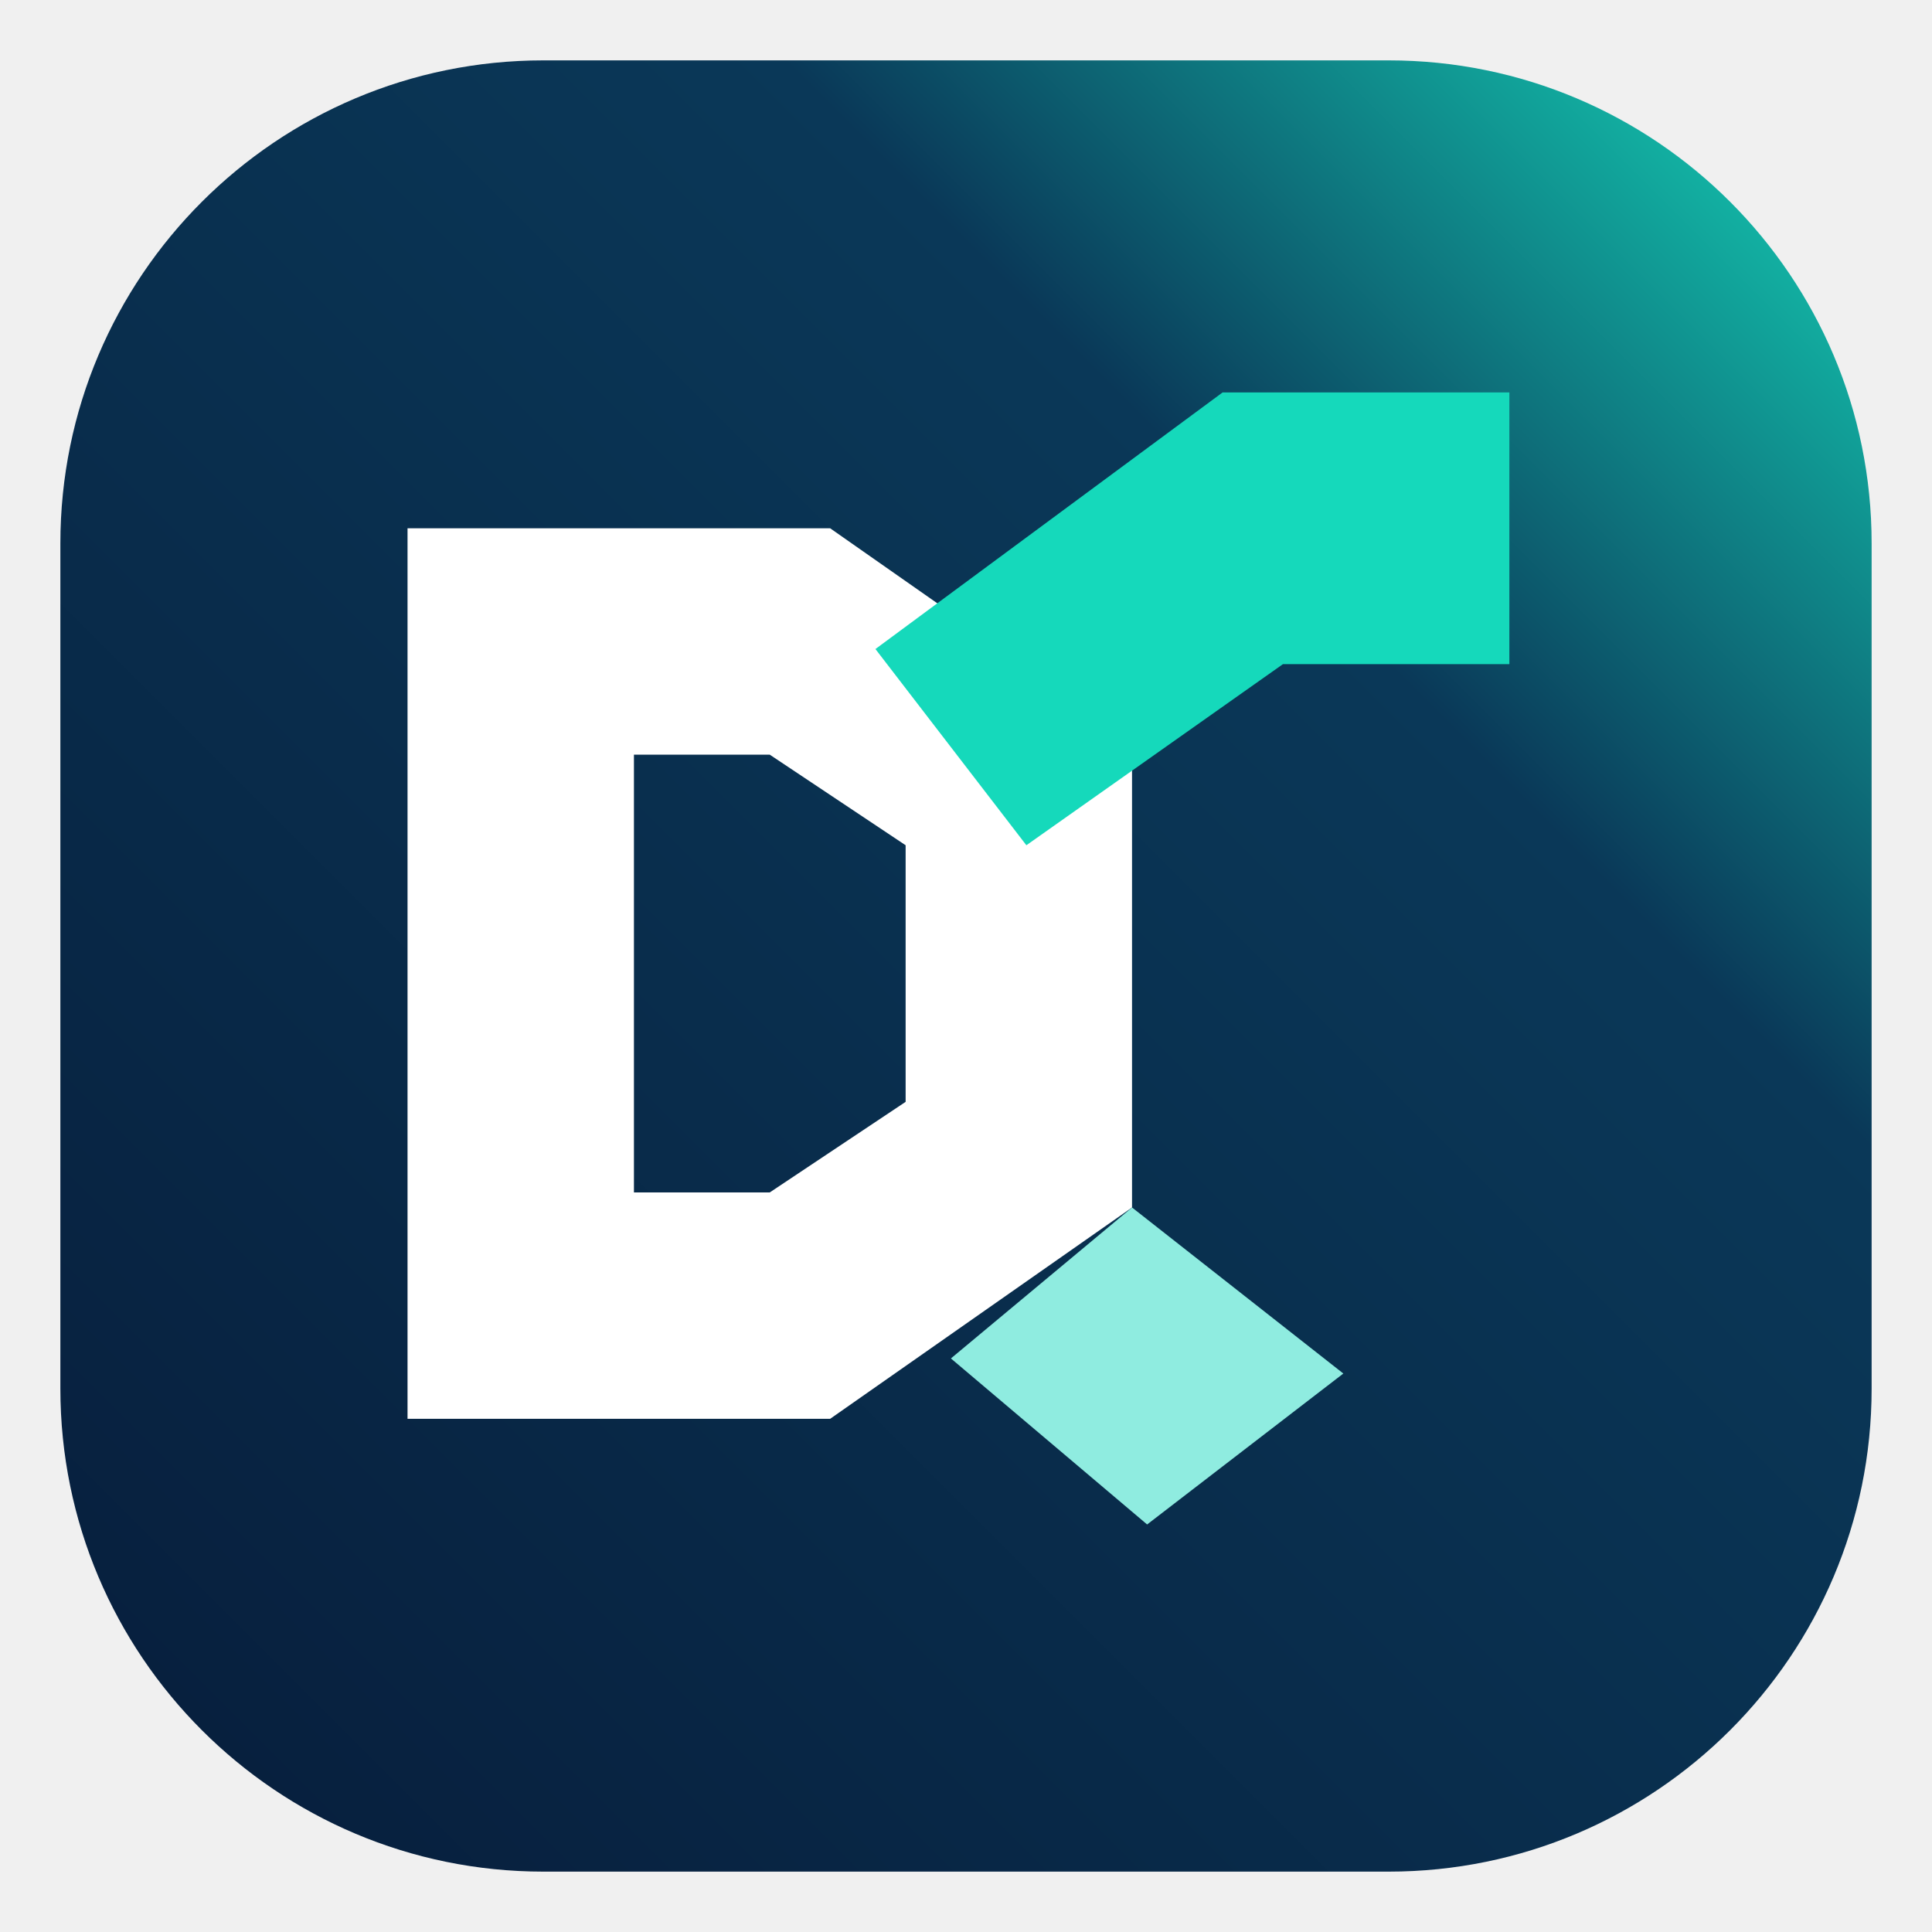
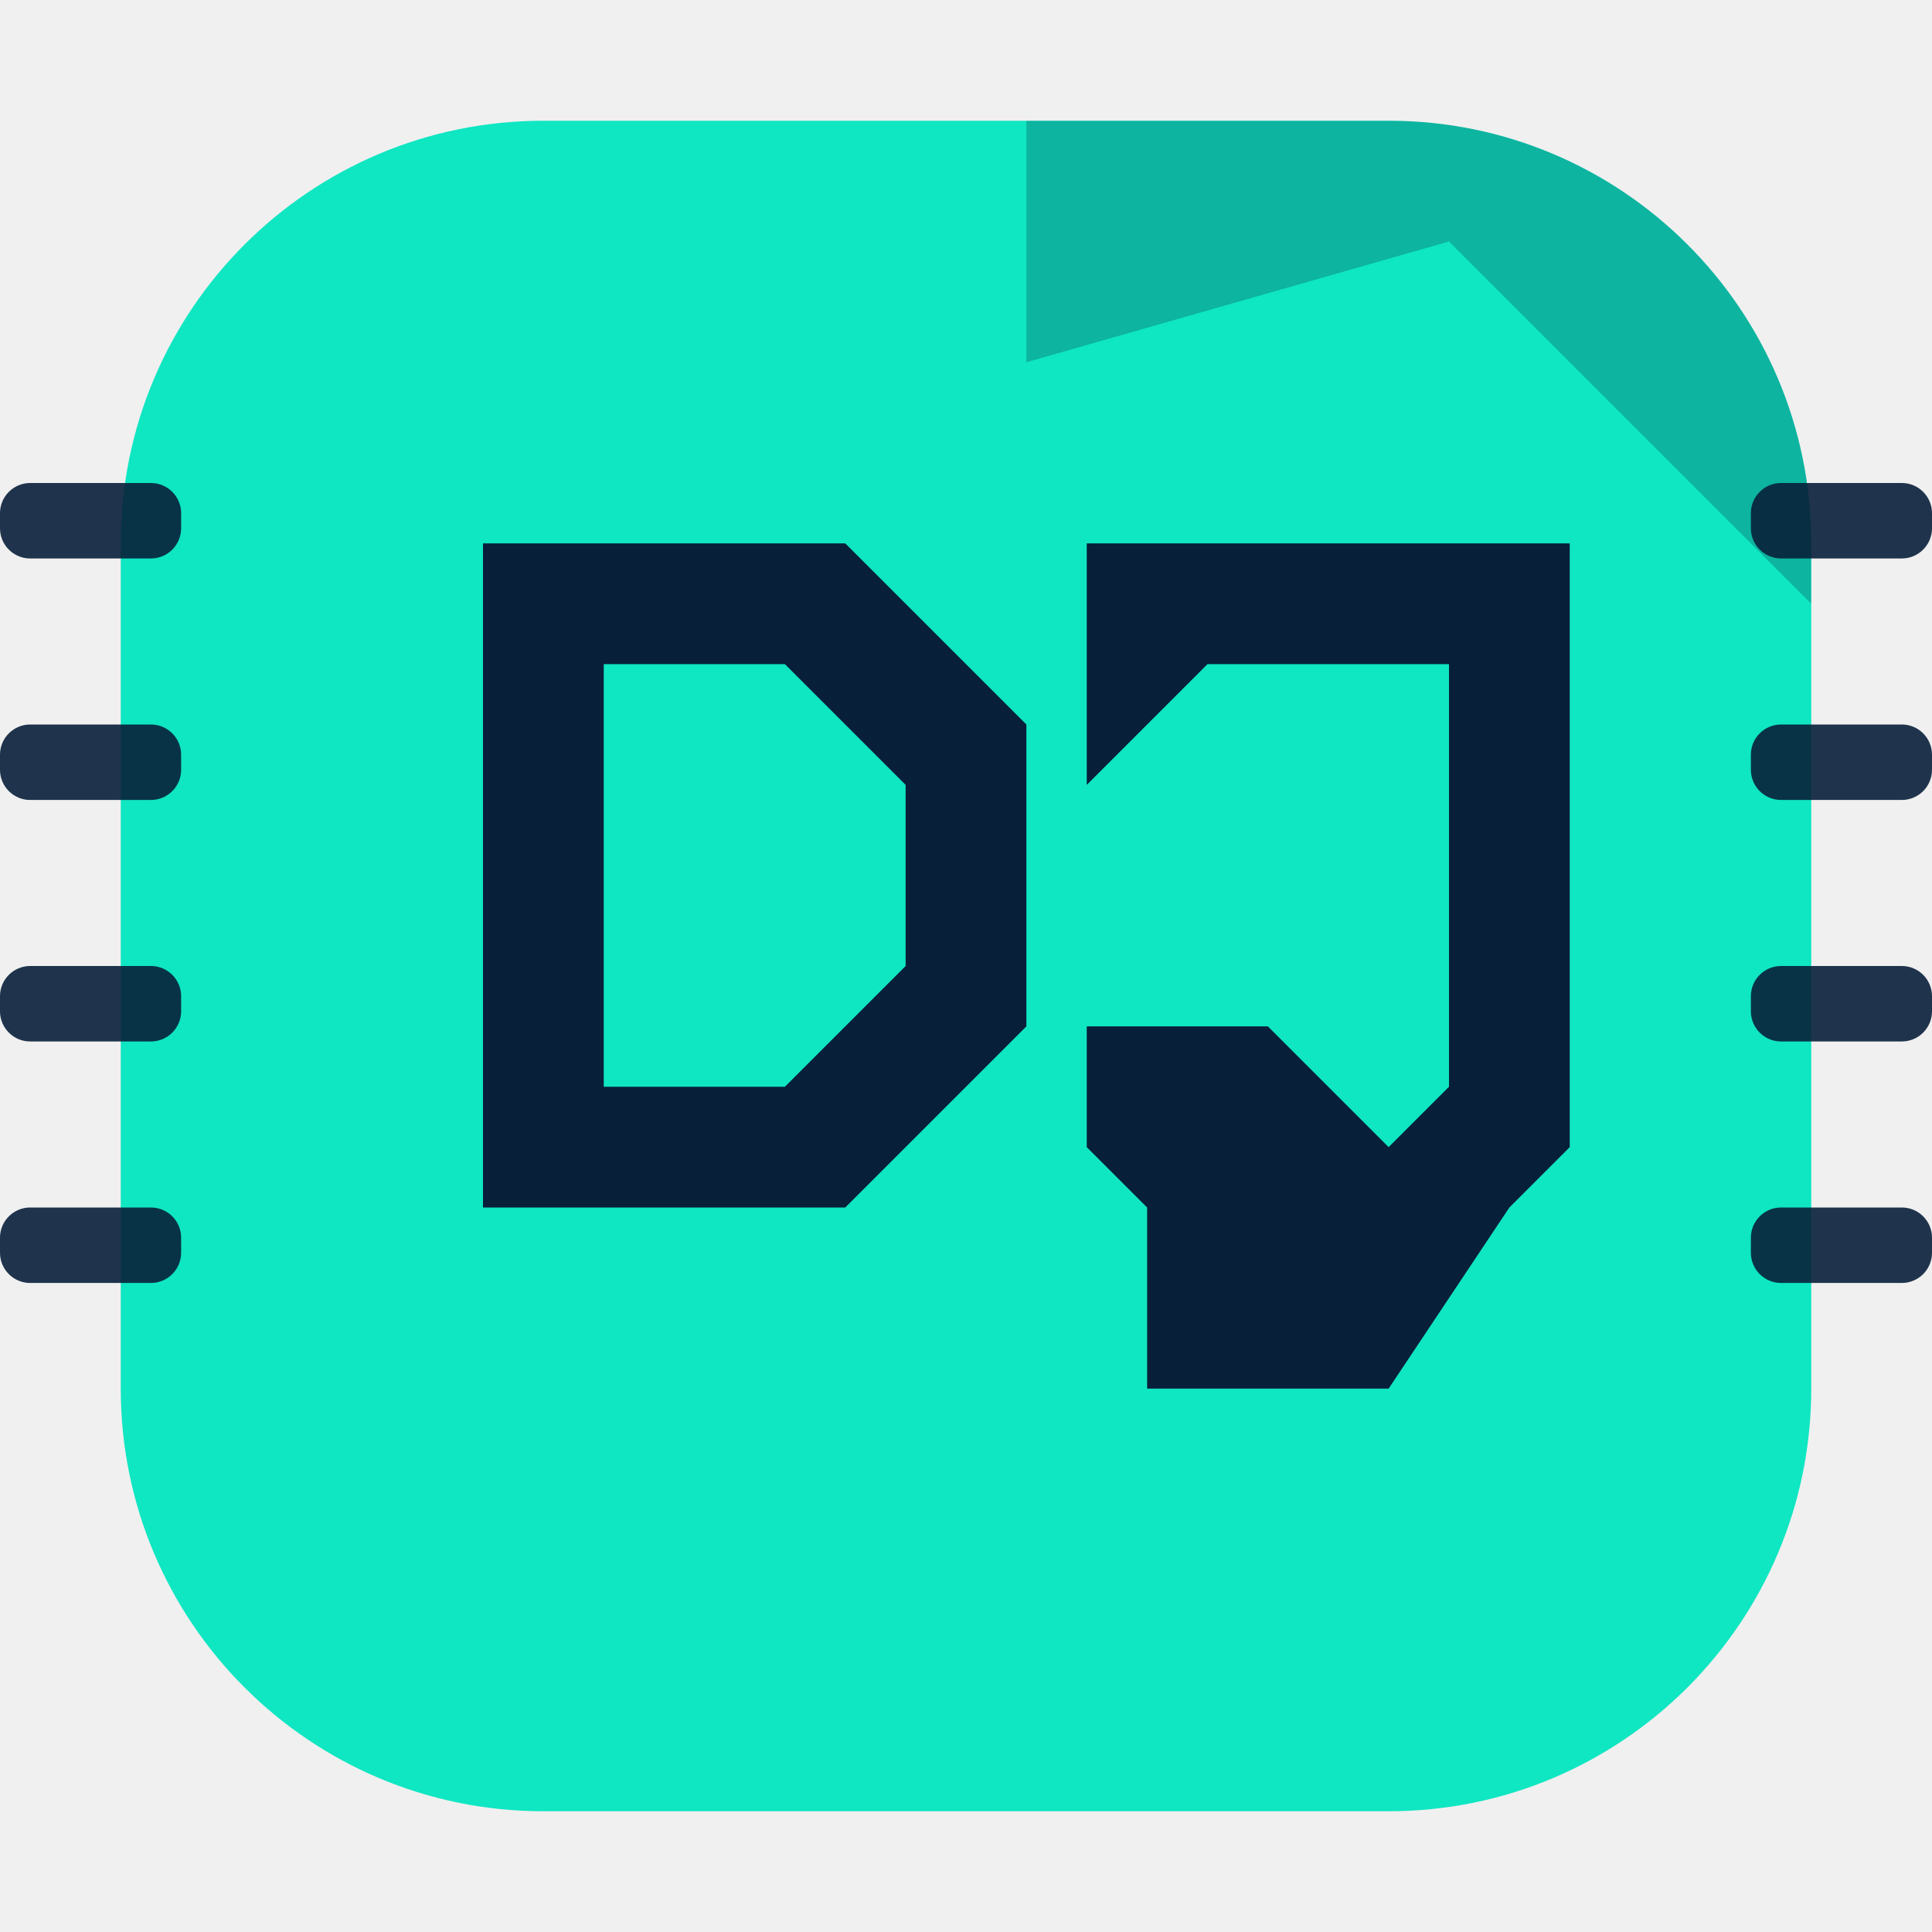
- <svg xmlns="http://www.w3.org/2000/svg" viewBox="0 0 128 128" role="img" aria-label="DelQuro app icon">
+ <svg xmlns="http://www.w3.org/2000/svg" viewBox="0 0 64 64" width="64" height="64" role="img" aria-label="DelQuro mark">
  <defs>
-     <linearGradient id="g" x1="0" y1="1" x2="1" y2="0">
-       <stop stop-color="#071d3b" />
-       <stop offset=".7" stop-color="#0a3858" />
-       <stop offset="1" stop-color="#15d9bb" />
-     </linearGradient>
+     <clipPath id="r">
+       <rect x="4" y="4" width="56" height="56" rx="14" />
+     </clipPath>
  </defs>
-   <rect x="4" y="4" width="120" height="120" rx="32" fill="url(#g)" />
-   <path d="M27 35h28l20 14v31L55 94H27V35Zm15 15v29h9l9-6V56l-9-6h-9Z" fill="#fff" />
-   <path d="m58 43 23-17h19v18H85L68 56 58 43Z" fill="#15d9bb" />
-   <path d="m75 80 14 11-13 10-13-11 12-10Z" fill="#8fece0" />
+   <rect x="4" y="4" width="56" height="56" rx="14" fill="#0FE6C2" />
+   <path d="M34 4 L56 4 C60 4 60 8 60 12 L60 20 L48 8 L34 12 Z" fill="#081F3A" opacity="0.25" clip-path="url(#r)" />
+   <g fill="#081F3A" opacity="0.9">
+     <rect x="0" y="16" width="6" height="2.5" rx="1" />
+     <rect x="0" y="24" width="6" height="2.5" rx="1" />
+     <rect x="0" y="32" width="6" height="2.5" rx="1" />
+     <rect x="0" y="40" width="6" height="2.5" rx="1" />
+     <rect x="58" y="16" width="6" height="2.5" rx="1" />
+     <rect x="58" y="24" width="6" height="2.5" rx="1" />
+     <rect x="58" y="32" width="6" height="2.5" rx="1" />
+     <rect x="58" y="40" width="6" height="2.5" rx="1" />
+   </g>
+   <path d="M16 18 L28 18 L34 24 L34 34 L28 40 L16 40 Z M20 22 L20 36 L26 36 L30 32 L30 26 L26 22 Z" fill="#081F3A" />
+   <path d="M36 18 L52 18 L52 38 L48 42 L40 42 L36 38 L36 34 L42 34 L46 38 L48 36 L48 22 L40 22 L36 26 Z" fill="#081F3A" />
+   <path d="M38 40 L50 40 L46 46 L38 46 Z" fill="#081F3A" />
</svg>
